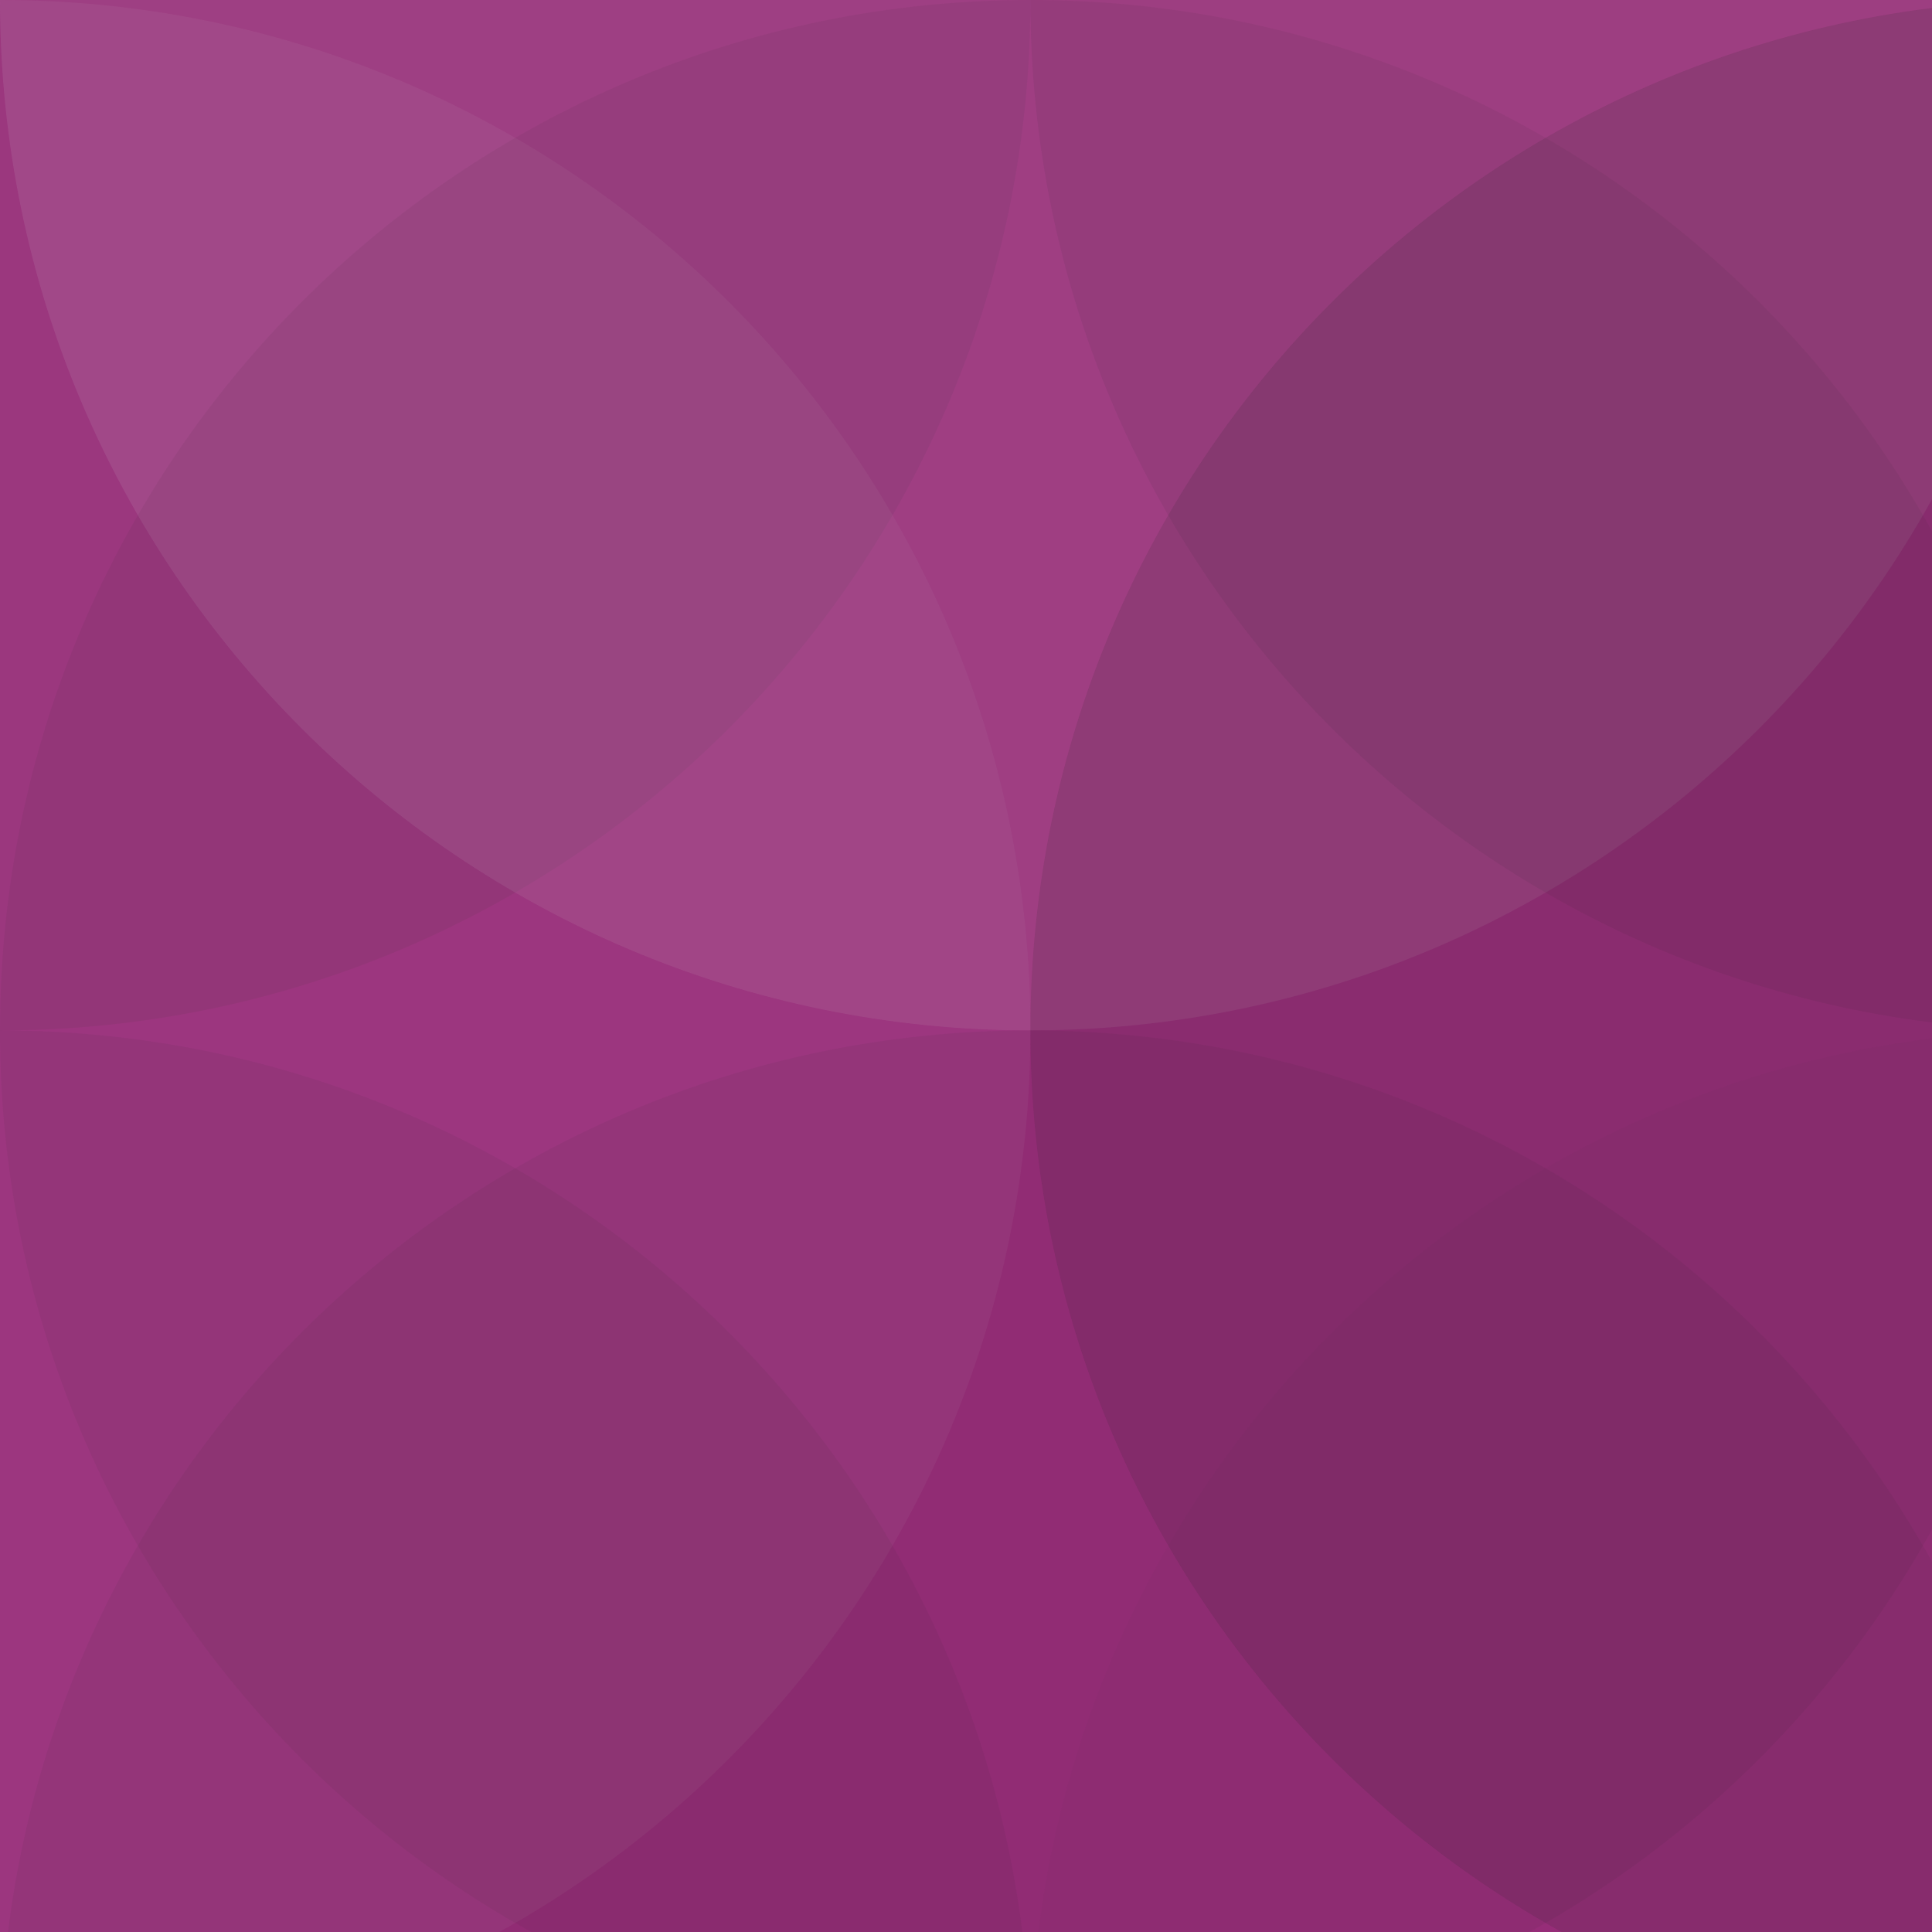
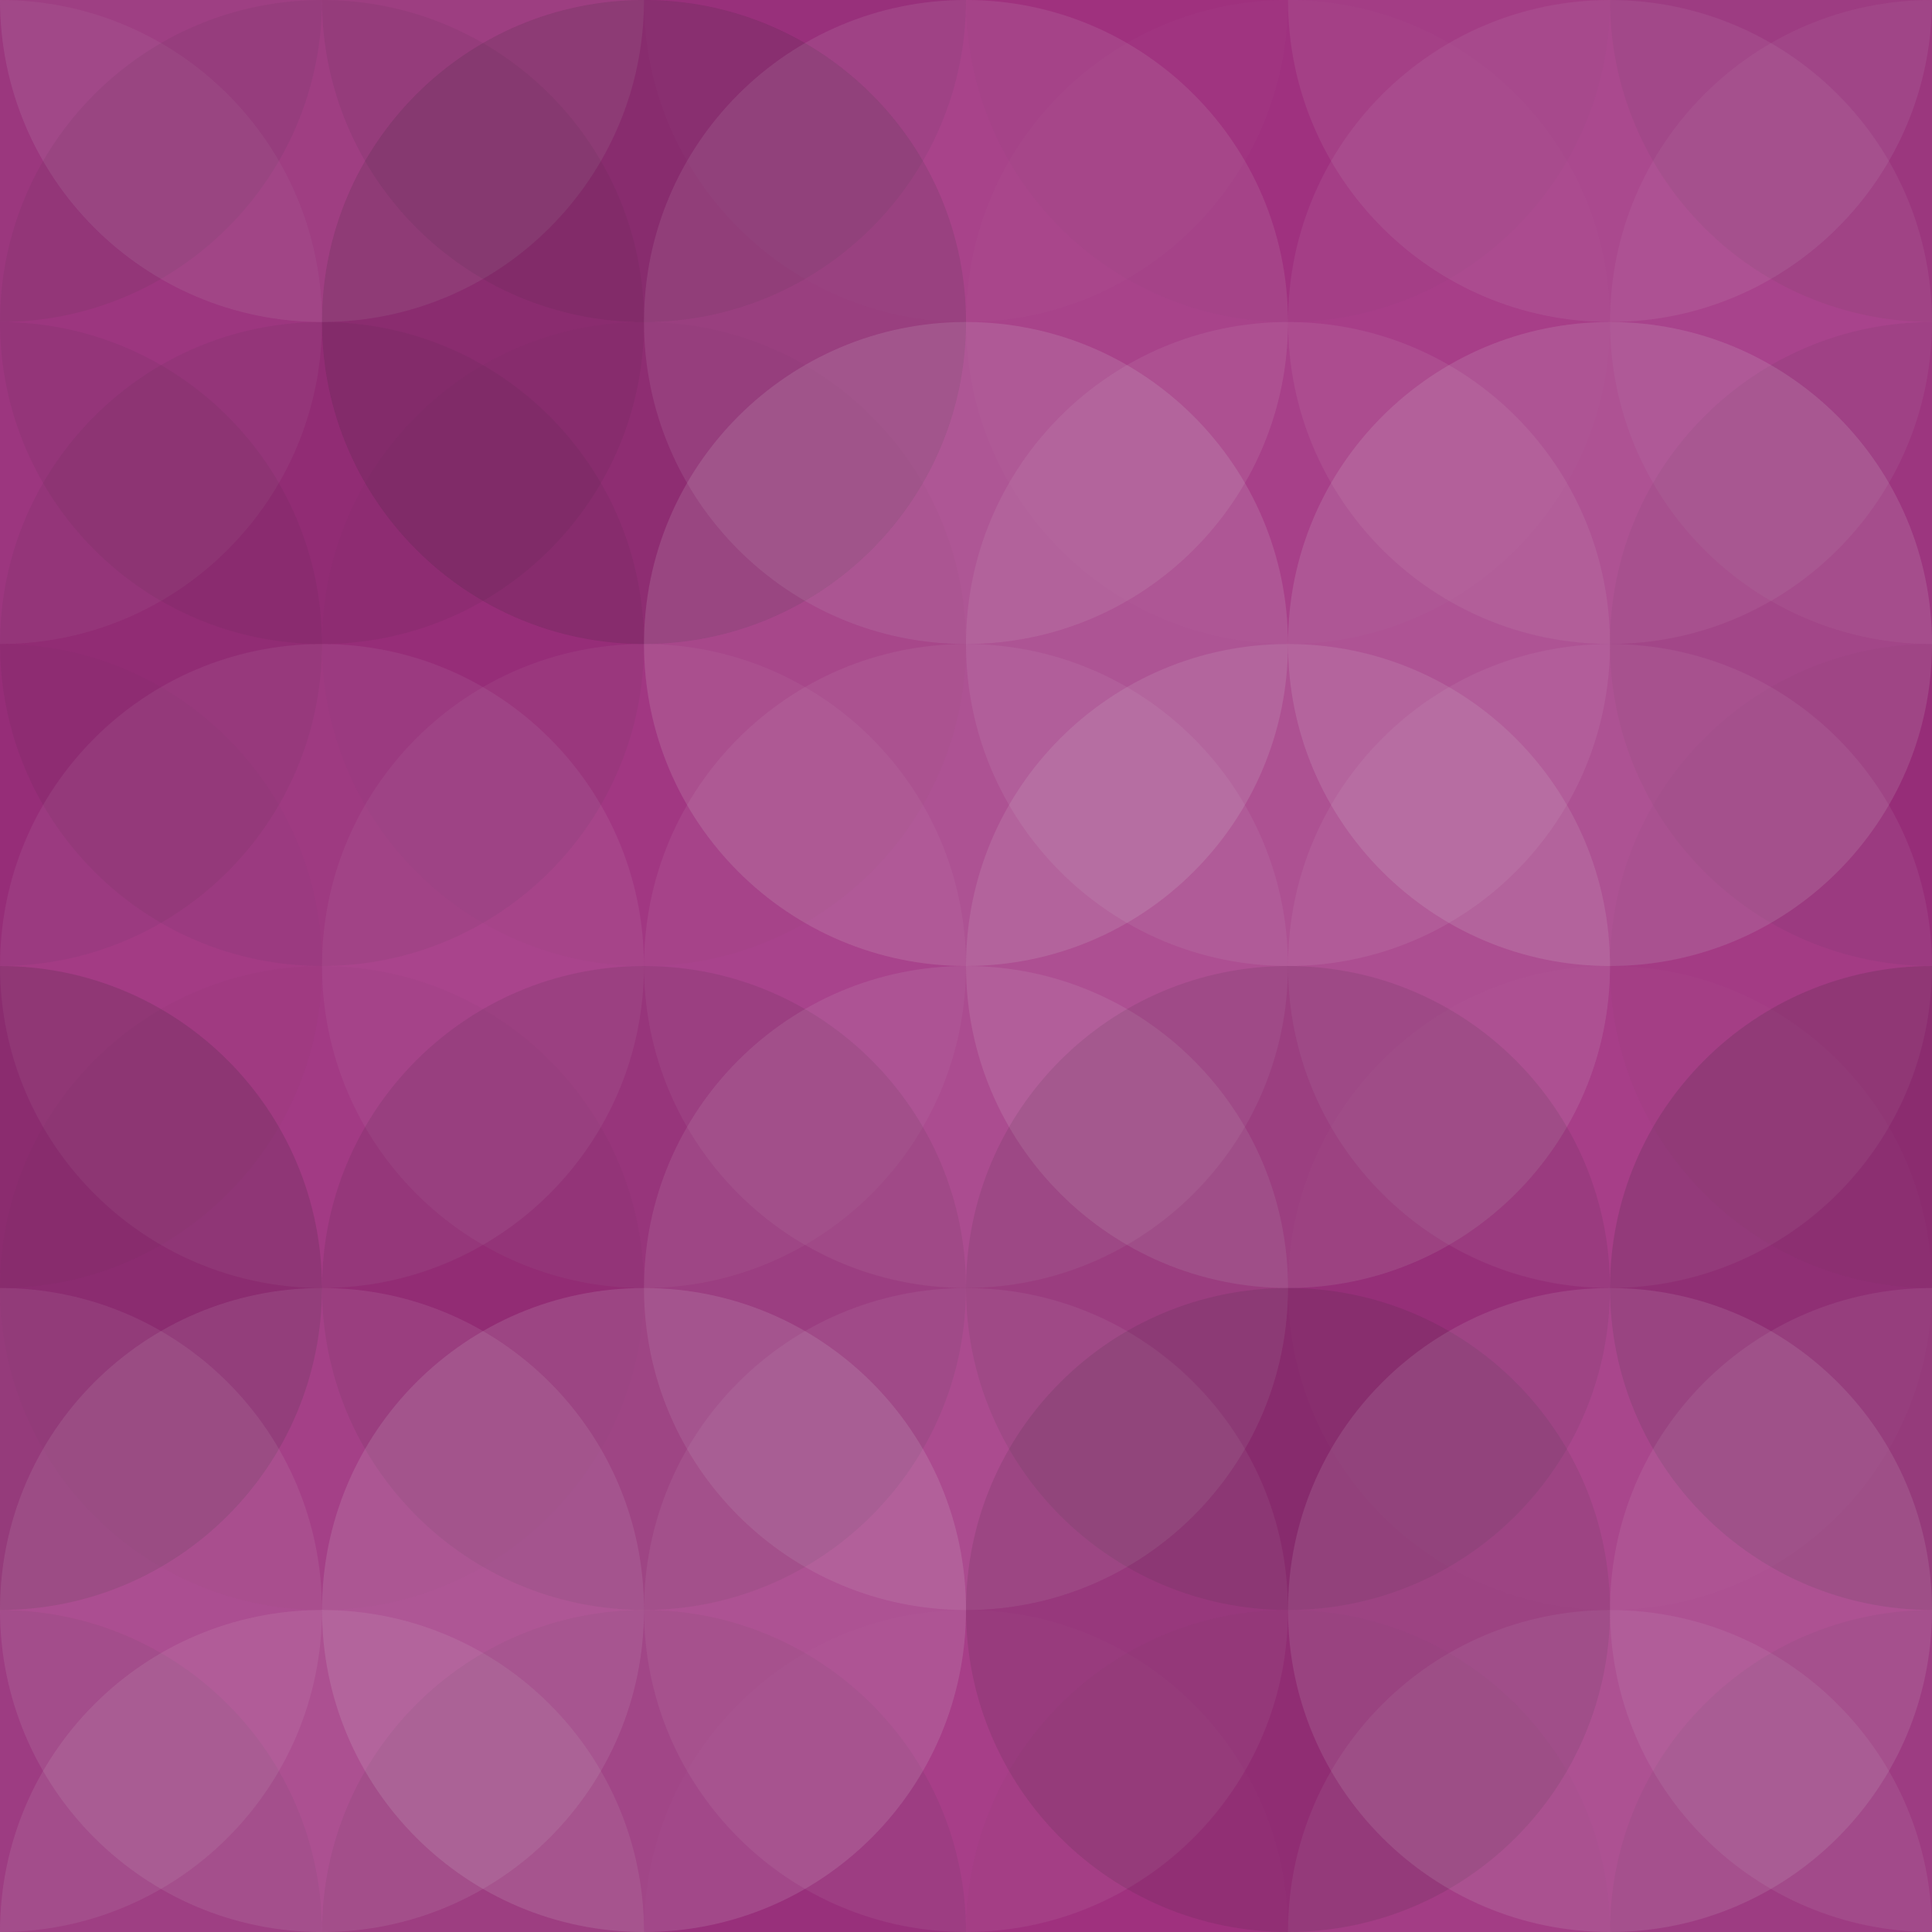
- <svg xmlns="http://www.w3.org/2000/svg" width="100" height="100">
+ <svg xmlns="http://www.w3.org/2000/svg" width="320" height="320">
  <rect x="0" y="0" width="100%" height="100%" fill="rgb(161, 46, 128)" />
  <circle cx="0.0" cy="0.0" r="53.333" fill="#222" style="opacity:0.081;" />
  <circle cx="320.0" cy="0.0" r="53.333" fill="#222" style="opacity:0.081;" />
  <circle cx="0.0" cy="320.0" r="53.333" fill="#222" style="opacity:0.081;" />
  <circle cx="320.0" cy="320.0" r="53.333" fill="#222" style="opacity:0.081;" />
  <circle cx="53.333" cy="0.0" r="53.333" fill="#ddd" style="opacity:0.107;" />
  <circle cx="53.333" cy="320.0" r="53.333" fill="#ddd" style="opacity:0.107;" />
  <circle cx="106.667" cy="0.0" r="53.333" fill="#222" style="opacity:0.081;" />
  <circle cx="106.667" cy="320.0" r="53.333" fill="#222" style="opacity:0.081;" />
  <circle cx="160.0" cy="0.0" r="53.333" fill="#ddd" style="opacity:0.02;" />
  <circle cx="160.0" cy="320.0" r="53.333" fill="#ddd" style="opacity:0.02;" />
  <circle cx="213.333" cy="0.0" r="53.333" fill="#222" style="opacity:0.029;" />
  <circle cx="213.333" cy="320.0" r="53.333" fill="#222" style="opacity:0.029;" />
  <circle cx="266.667" cy="0.0" r="53.333" fill="#ddd" style="opacity:0.089;" />
  <circle cx="266.667" cy="320.0" r="53.333" fill="#ddd" style="opacity:0.089;" />
  <circle cx="0.0" cy="53.333" r="53.333" fill="#ddd" style="opacity:0.055;" />
  <circle cx="320.0" cy="53.333" r="53.333" fill="#ddd" style="opacity:0.055;" />
  <circle cx="53.333" cy="53.333" r="53.333" fill="#222" style="opacity:0.063;" />
  <circle cx="106.667" cy="53.333" r="53.333" fill="#222" style="opacity:0.133;" />
  <circle cx="160.0" cy="53.333" r="53.333" fill="#ddd" style="opacity:0.107;" />
  <circle cx="213.333" cy="53.333" r="53.333" fill="#ddd" style="opacity:0.02;" />
  <circle cx="266.667" cy="53.333" r="53.333" fill="#ddd" style="opacity:0.072;" />
  <circle cx="0.0" cy="106.667" r="53.333" fill="#222" style="opacity:0.063;" />
  <circle cx="320.0" cy="106.667" r="53.333" fill="#222" style="opacity:0.063;" />
  <circle cx="53.333" cy="106.667" r="53.333" fill="#222" style="opacity:0.063;" />
  <circle cx="106.667" cy="106.667" r="53.333" fill="#222" style="opacity:0.029;" />
  <circle cx="160.0" cy="106.667" r="53.333" fill="#ddd" style="opacity:0.141;" />
  <circle cx="213.333" cy="106.667" r="53.333" fill="#ddd" style="opacity:0.089;" />
  <circle cx="266.667" cy="106.667" r="53.333" fill="#ddd" style="opacity:0.141;" />
  <circle cx="0.0" cy="160.0" r="53.333" fill="#222" style="opacity:0.029;" />
  <circle cx="320.0" cy="160.0" r="53.333" fill="#222" style="opacity:0.029;" />
  <circle cx="53.333" cy="160.0" r="53.333" fill="#ddd" style="opacity:0.072;" />
  <circle cx="106.667" cy="160.0" r="53.333" fill="#ddd" style="opacity:0.055;" />
  <circle cx="160.0" cy="160.0" r="53.333" fill="#ddd" style="opacity:0.072;" />
  <circle cx="213.333" cy="160.0" r="53.333" fill="#ddd" style="opacity:0.124;" />
  <circle cx="266.667" cy="160.0" r="53.333" fill="#ddd" style="opacity:0.072;" />
  <circle cx="0.0" cy="213.333" r="53.333" fill="#222" style="opacity:0.15;" />
  <circle cx="320.0" cy="213.333" r="53.333" fill="#222" style="opacity:0.15;" />
  <circle cx="53.333" cy="213.333" r="53.333" fill="#222" style="opacity:0.029;" />
  <circle cx="106.667" cy="213.333" r="53.333" fill="#222" style="opacity:0.098;" />
  <circle cx="160.0" cy="213.333" r="53.333" fill="#ddd" style="opacity:0.107;" />
  <circle cx="213.333" cy="213.333" r="53.333" fill="#222" style="opacity:0.098;" />
  <circle cx="266.667" cy="213.333" r="53.333" fill="#ddd" style="opacity:0.02;" />
  <circle cx="0.0" cy="266.667" r="53.333" fill="#ddd" style="opacity:0.089;" />
  <circle cx="320.0" cy="266.667" r="53.333" fill="#ddd" style="opacity:0.089;" />
  <circle cx="53.333" cy="266.667" r="53.333" fill="#ddd" style="opacity:0.107;" />
  <circle cx="106.667" cy="266.667" r="53.333" fill="#ddd" style="opacity:0.141;" />
  <circle cx="160.0" cy="266.667" r="53.333" fill="#ddd" style="opacity:0.072;" />
  <circle cx="213.333" cy="266.667" r="53.333" fill="#222" style="opacity:0.115;" />
  <circle cx="266.667" cy="266.667" r="53.333" fill="#ddd" style="opacity:0.124;" />
</svg>
